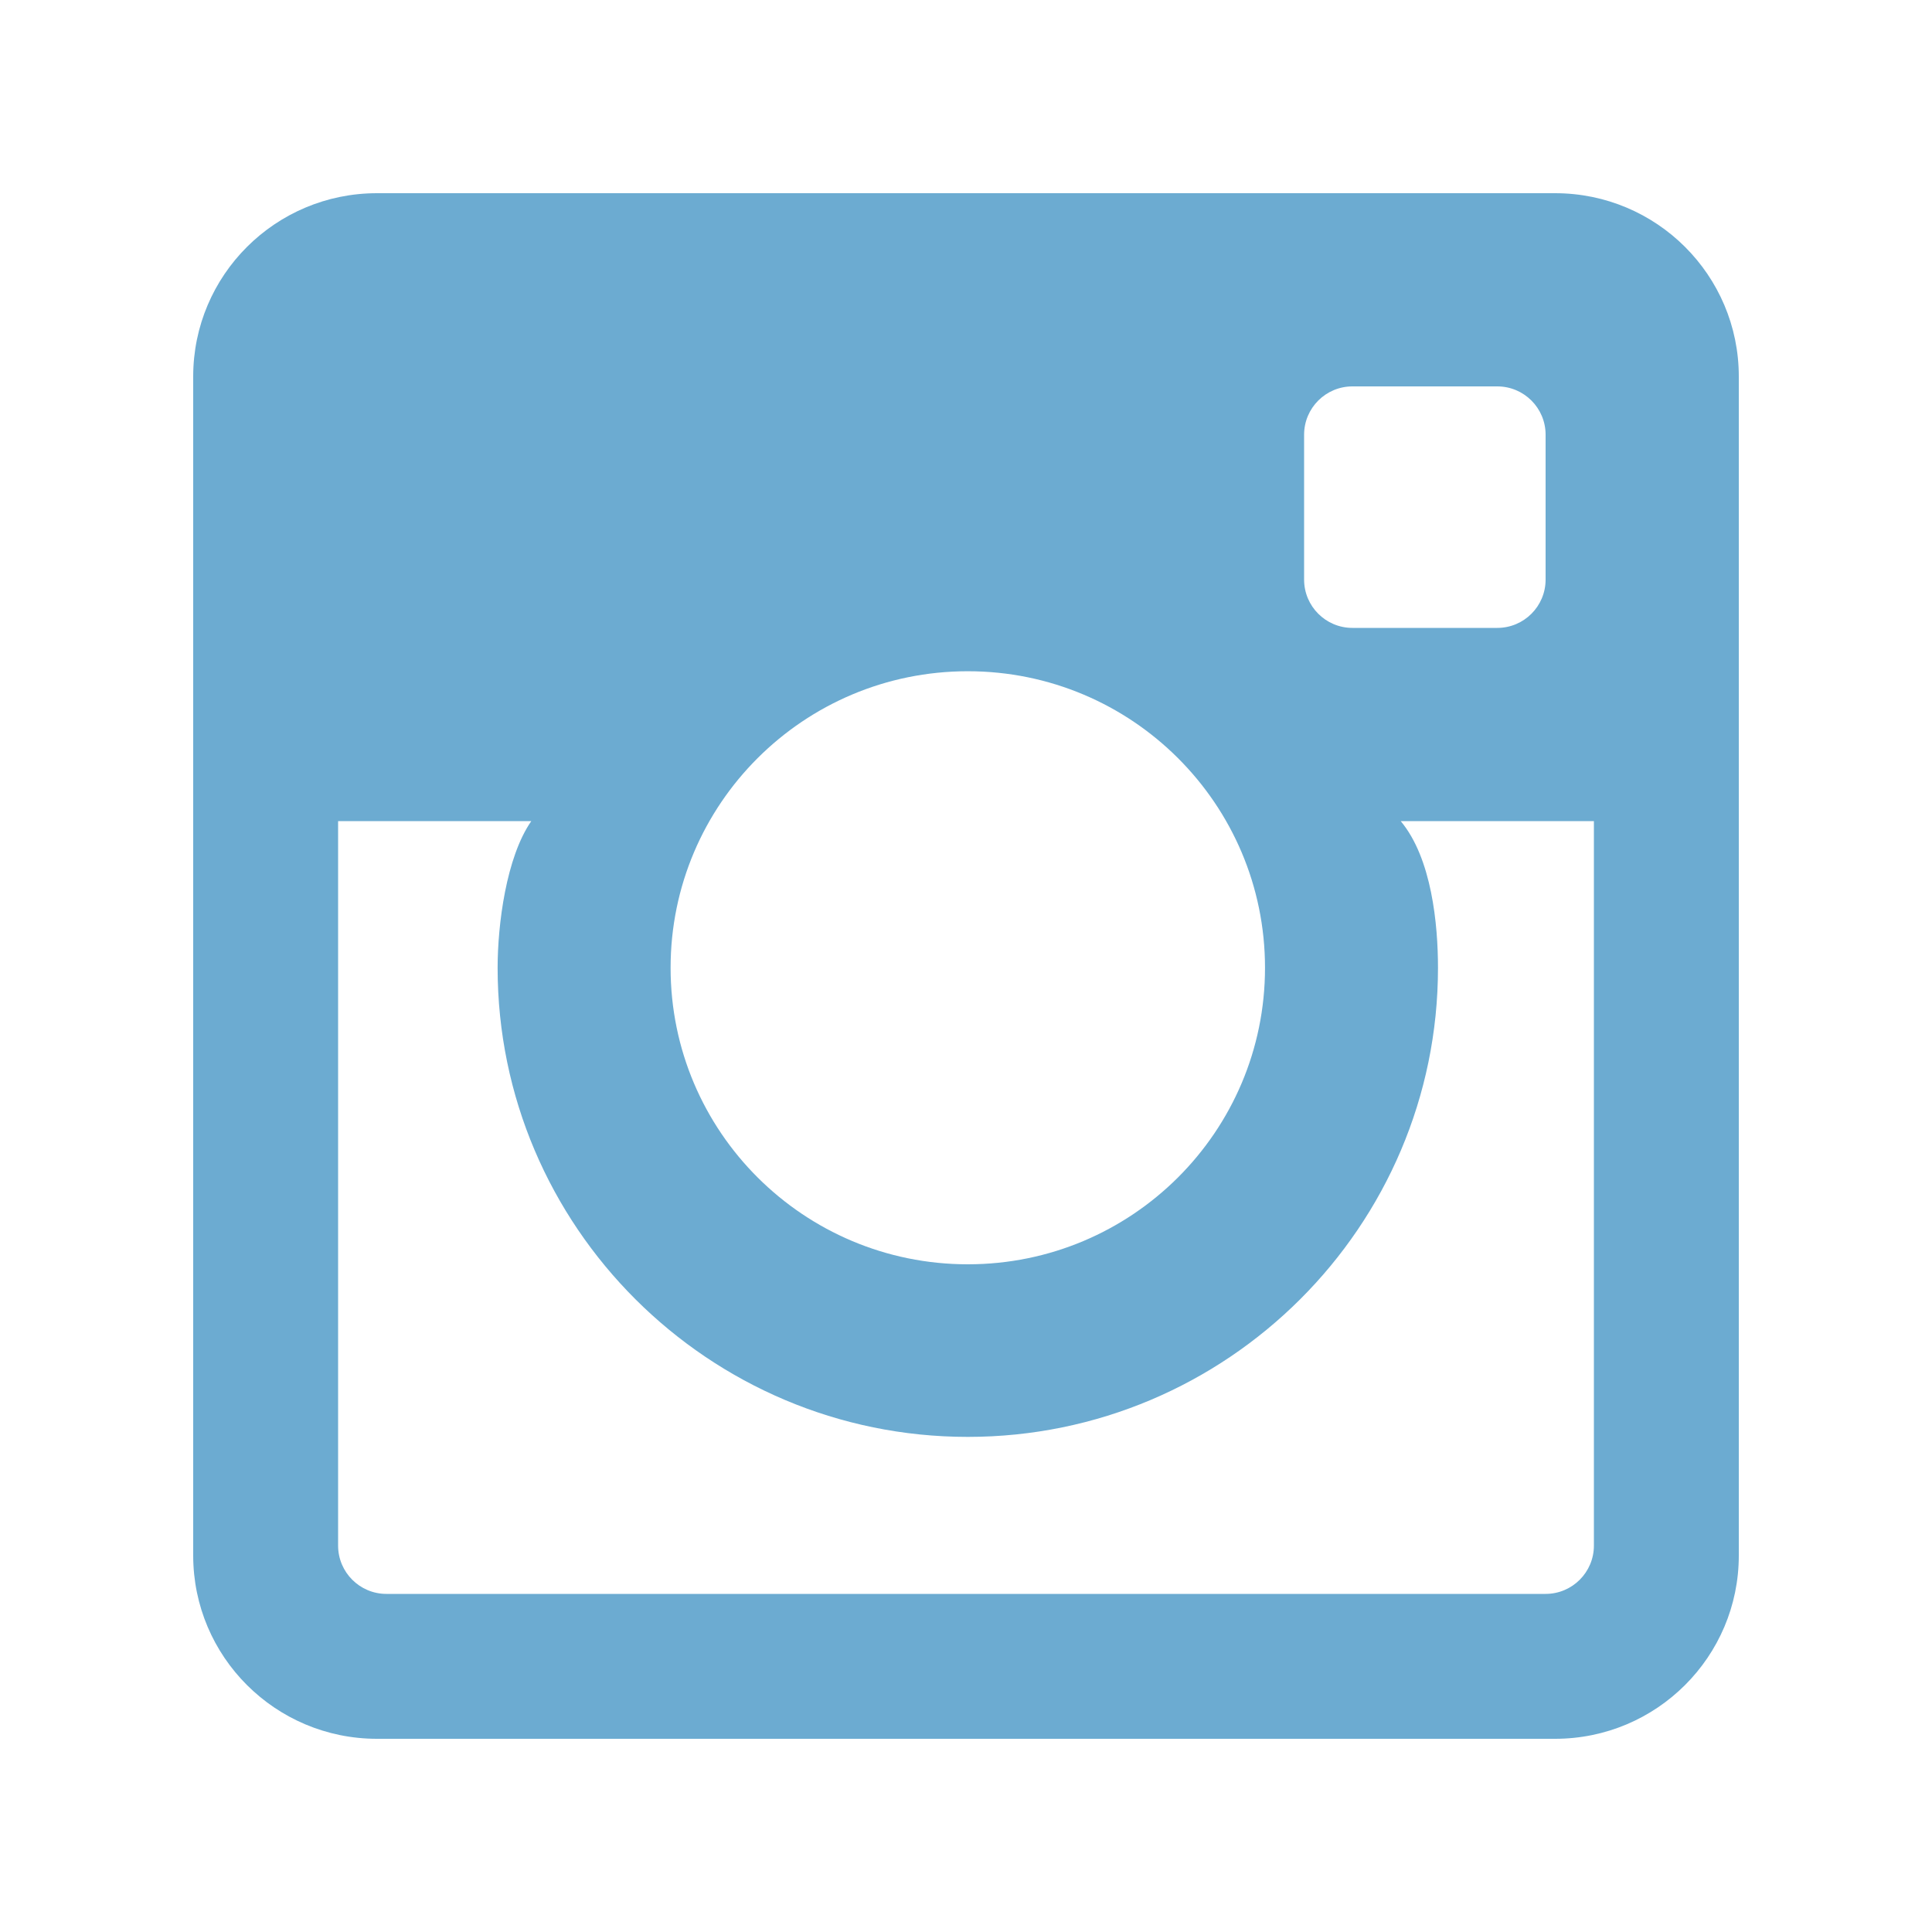
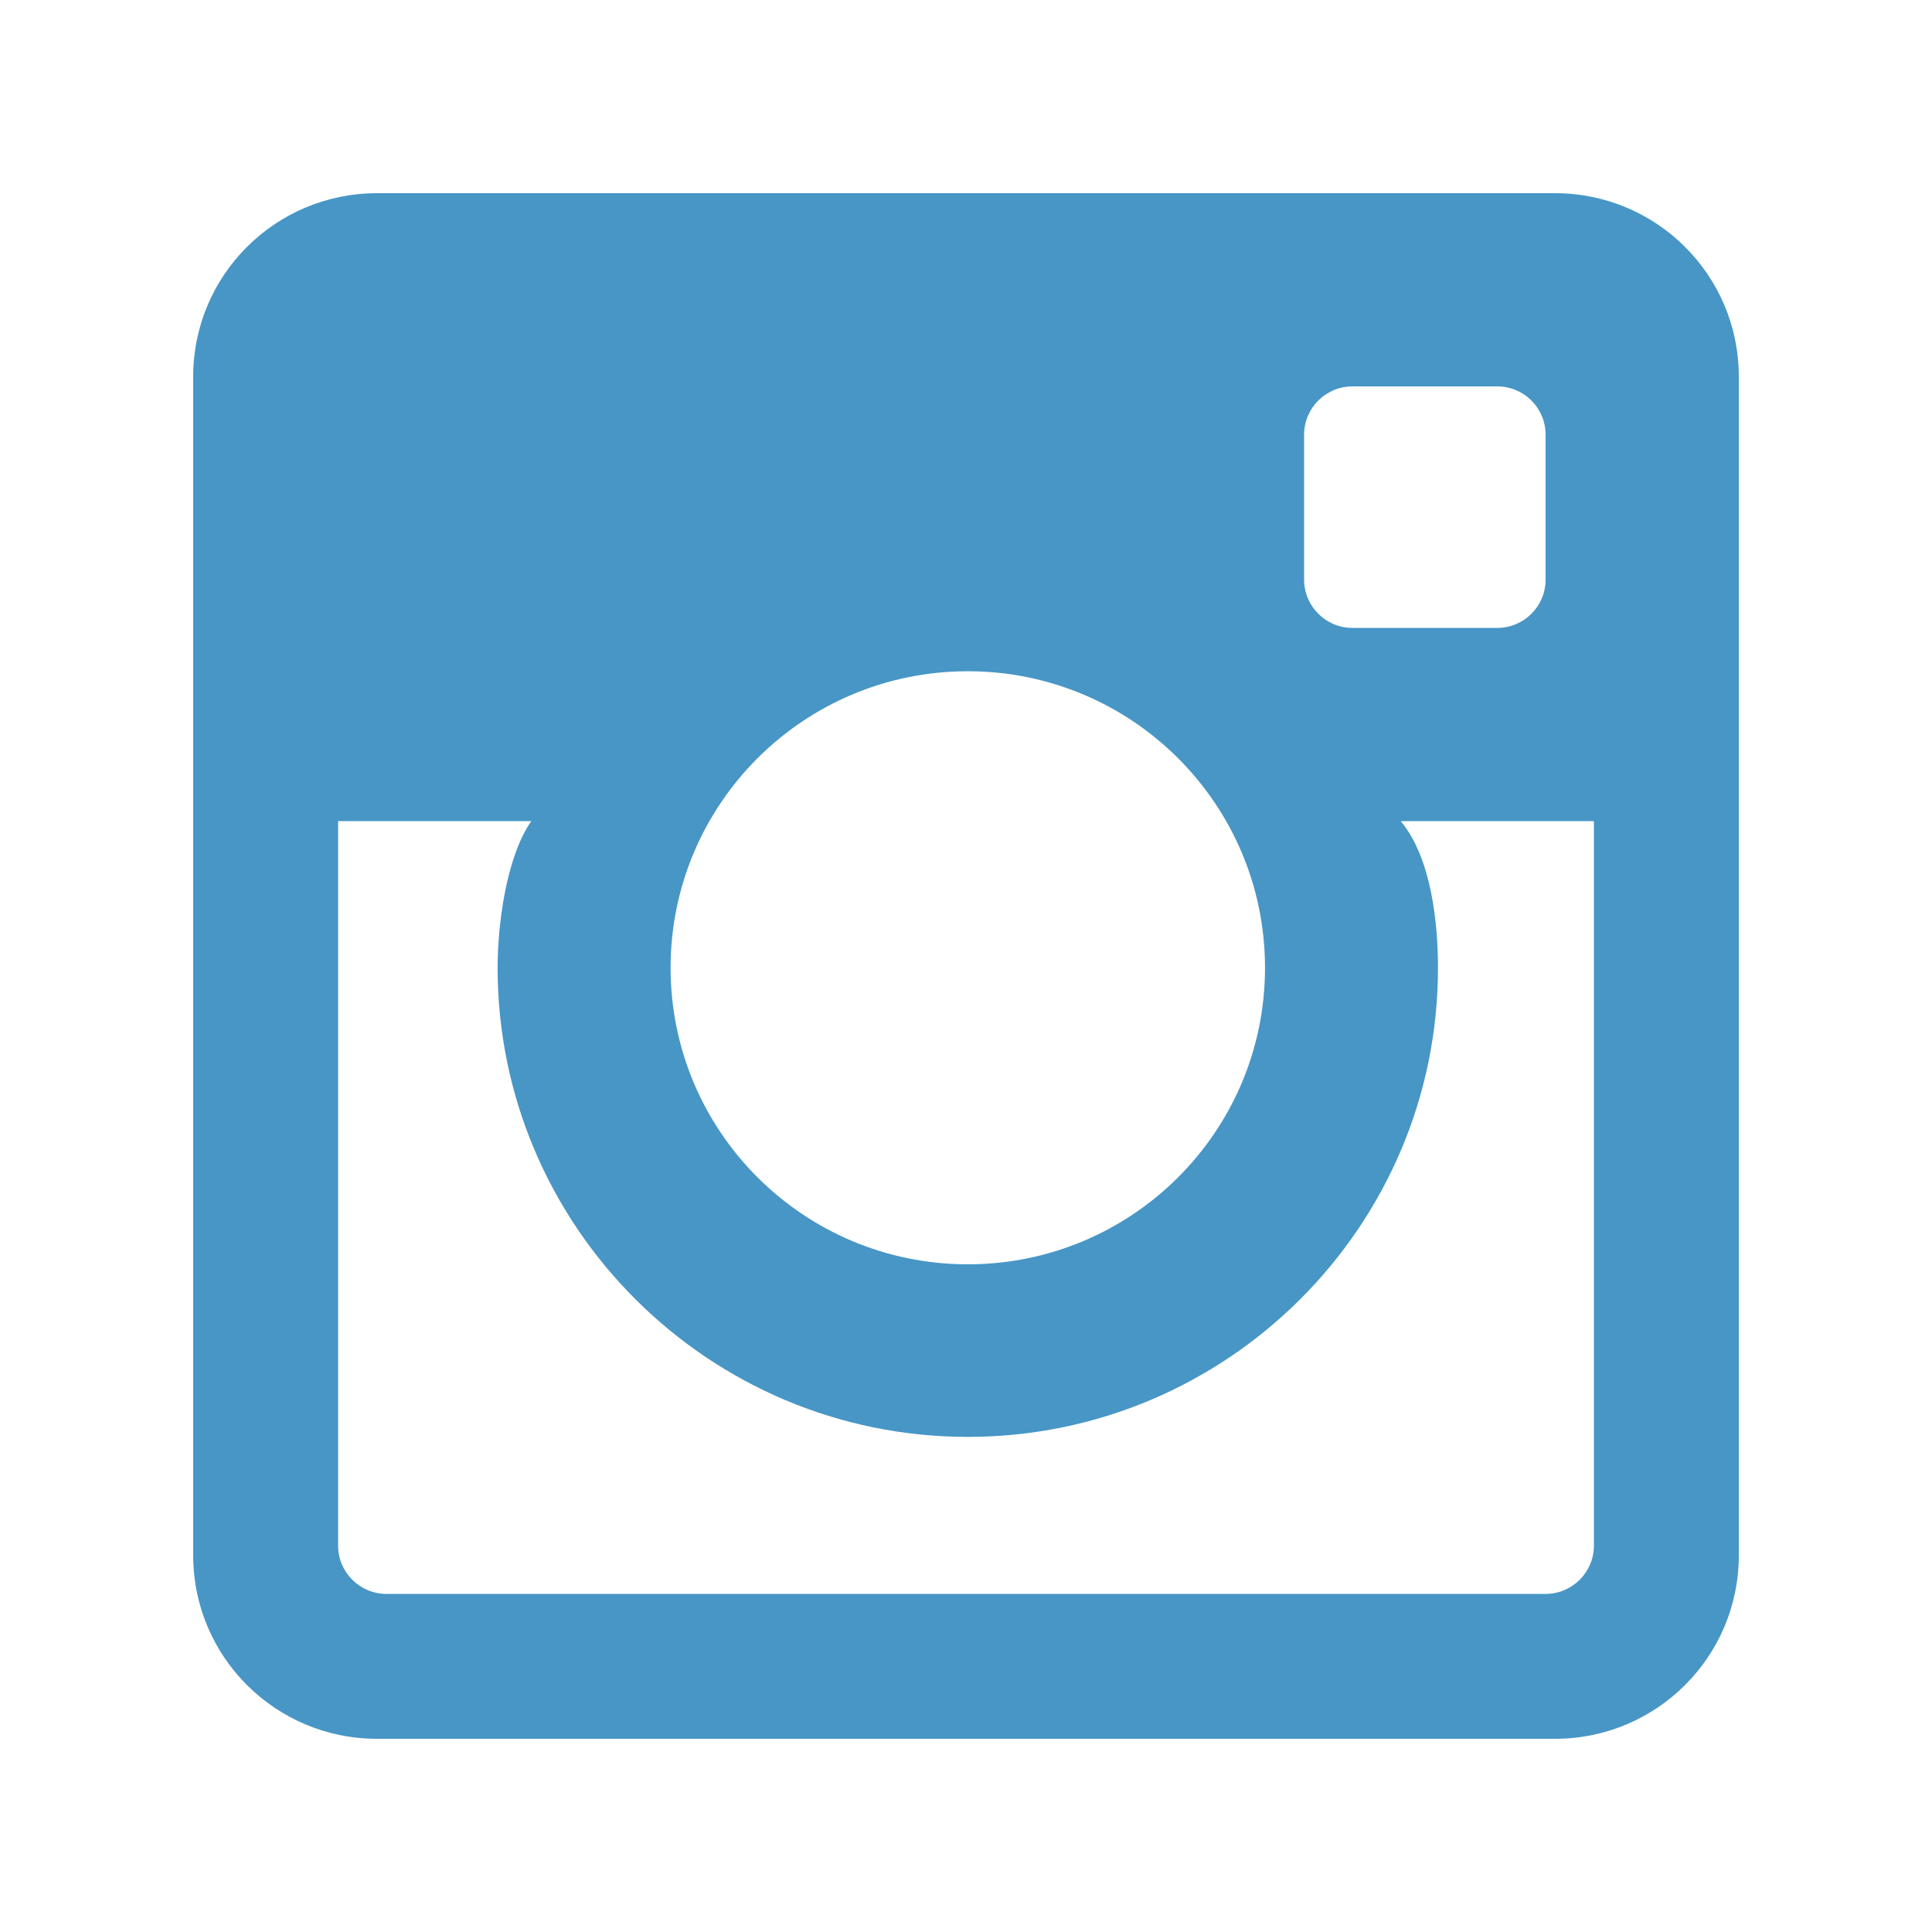
<svg xmlns="http://www.w3.org/2000/svg" width="30px" height="30px" viewBox="0 0 30 30" version="1.1">
  <defs />
  <g id="Page-1" stroke="none" stroke-width="1" fill="none" fill-rule="evenodd">
-     <g id="icon-instagram" fill="#6CABD1">
+     <g id="icon-instagram" fill="#4796c6">
      <path d="M24.147,3 L5.853,3 C4.277,3 3,4.274 3,5.846 L3,24.154 C3,25.725 4.277,27 5.853,27 L24.147,27 C25.723,27 27,25.725 27,24.154 L27,5.846 C27,4.274 25.723,3 24.147,3 L24.147,3 Z M20.25,6.75 C20.25,6.336 20.586,6 21,6 L23.25,6 C23.664,6 24,6.336 24,6.75 L24,9 C24,9.414 23.664,9.75 23.25,9.75 L21,9.75 C20.586,9.75 20.25,9.414 20.25,9 L20.25,6.75 L20.25,6.75 Z M15.028,10.423 C17.577,10.423 19.643,12.485 19.643,15.028 C19.643,17.571 17.577,19.632 15.028,19.632 C12.479,19.632 10.413,17.571 10.413,15.028 C10.413,12.485 12.479,10.423 15.028,10.423 L15.028,10.423 Z M24.75,24 C24.75,24.414 24.414,24.75 24,24.75 L6,24.75 C5.586,24.75 5.25,24.414 5.25,24 L5.25,12.75 L8.25,12.75 C7.859,13.312 7.727,14.361 7.727,15.028 C7.727,19.044 11.003,22.312 15.028,22.312 C19.054,22.312 22.329,19.044 22.329,15.028 C22.329,14.361 22.234,13.328 21.75,12.75 L24.75,12.75 L24.75,24 L24.75,24 Z" id="Instagram-Copy" />
    </g>
  </g>
</svg>
